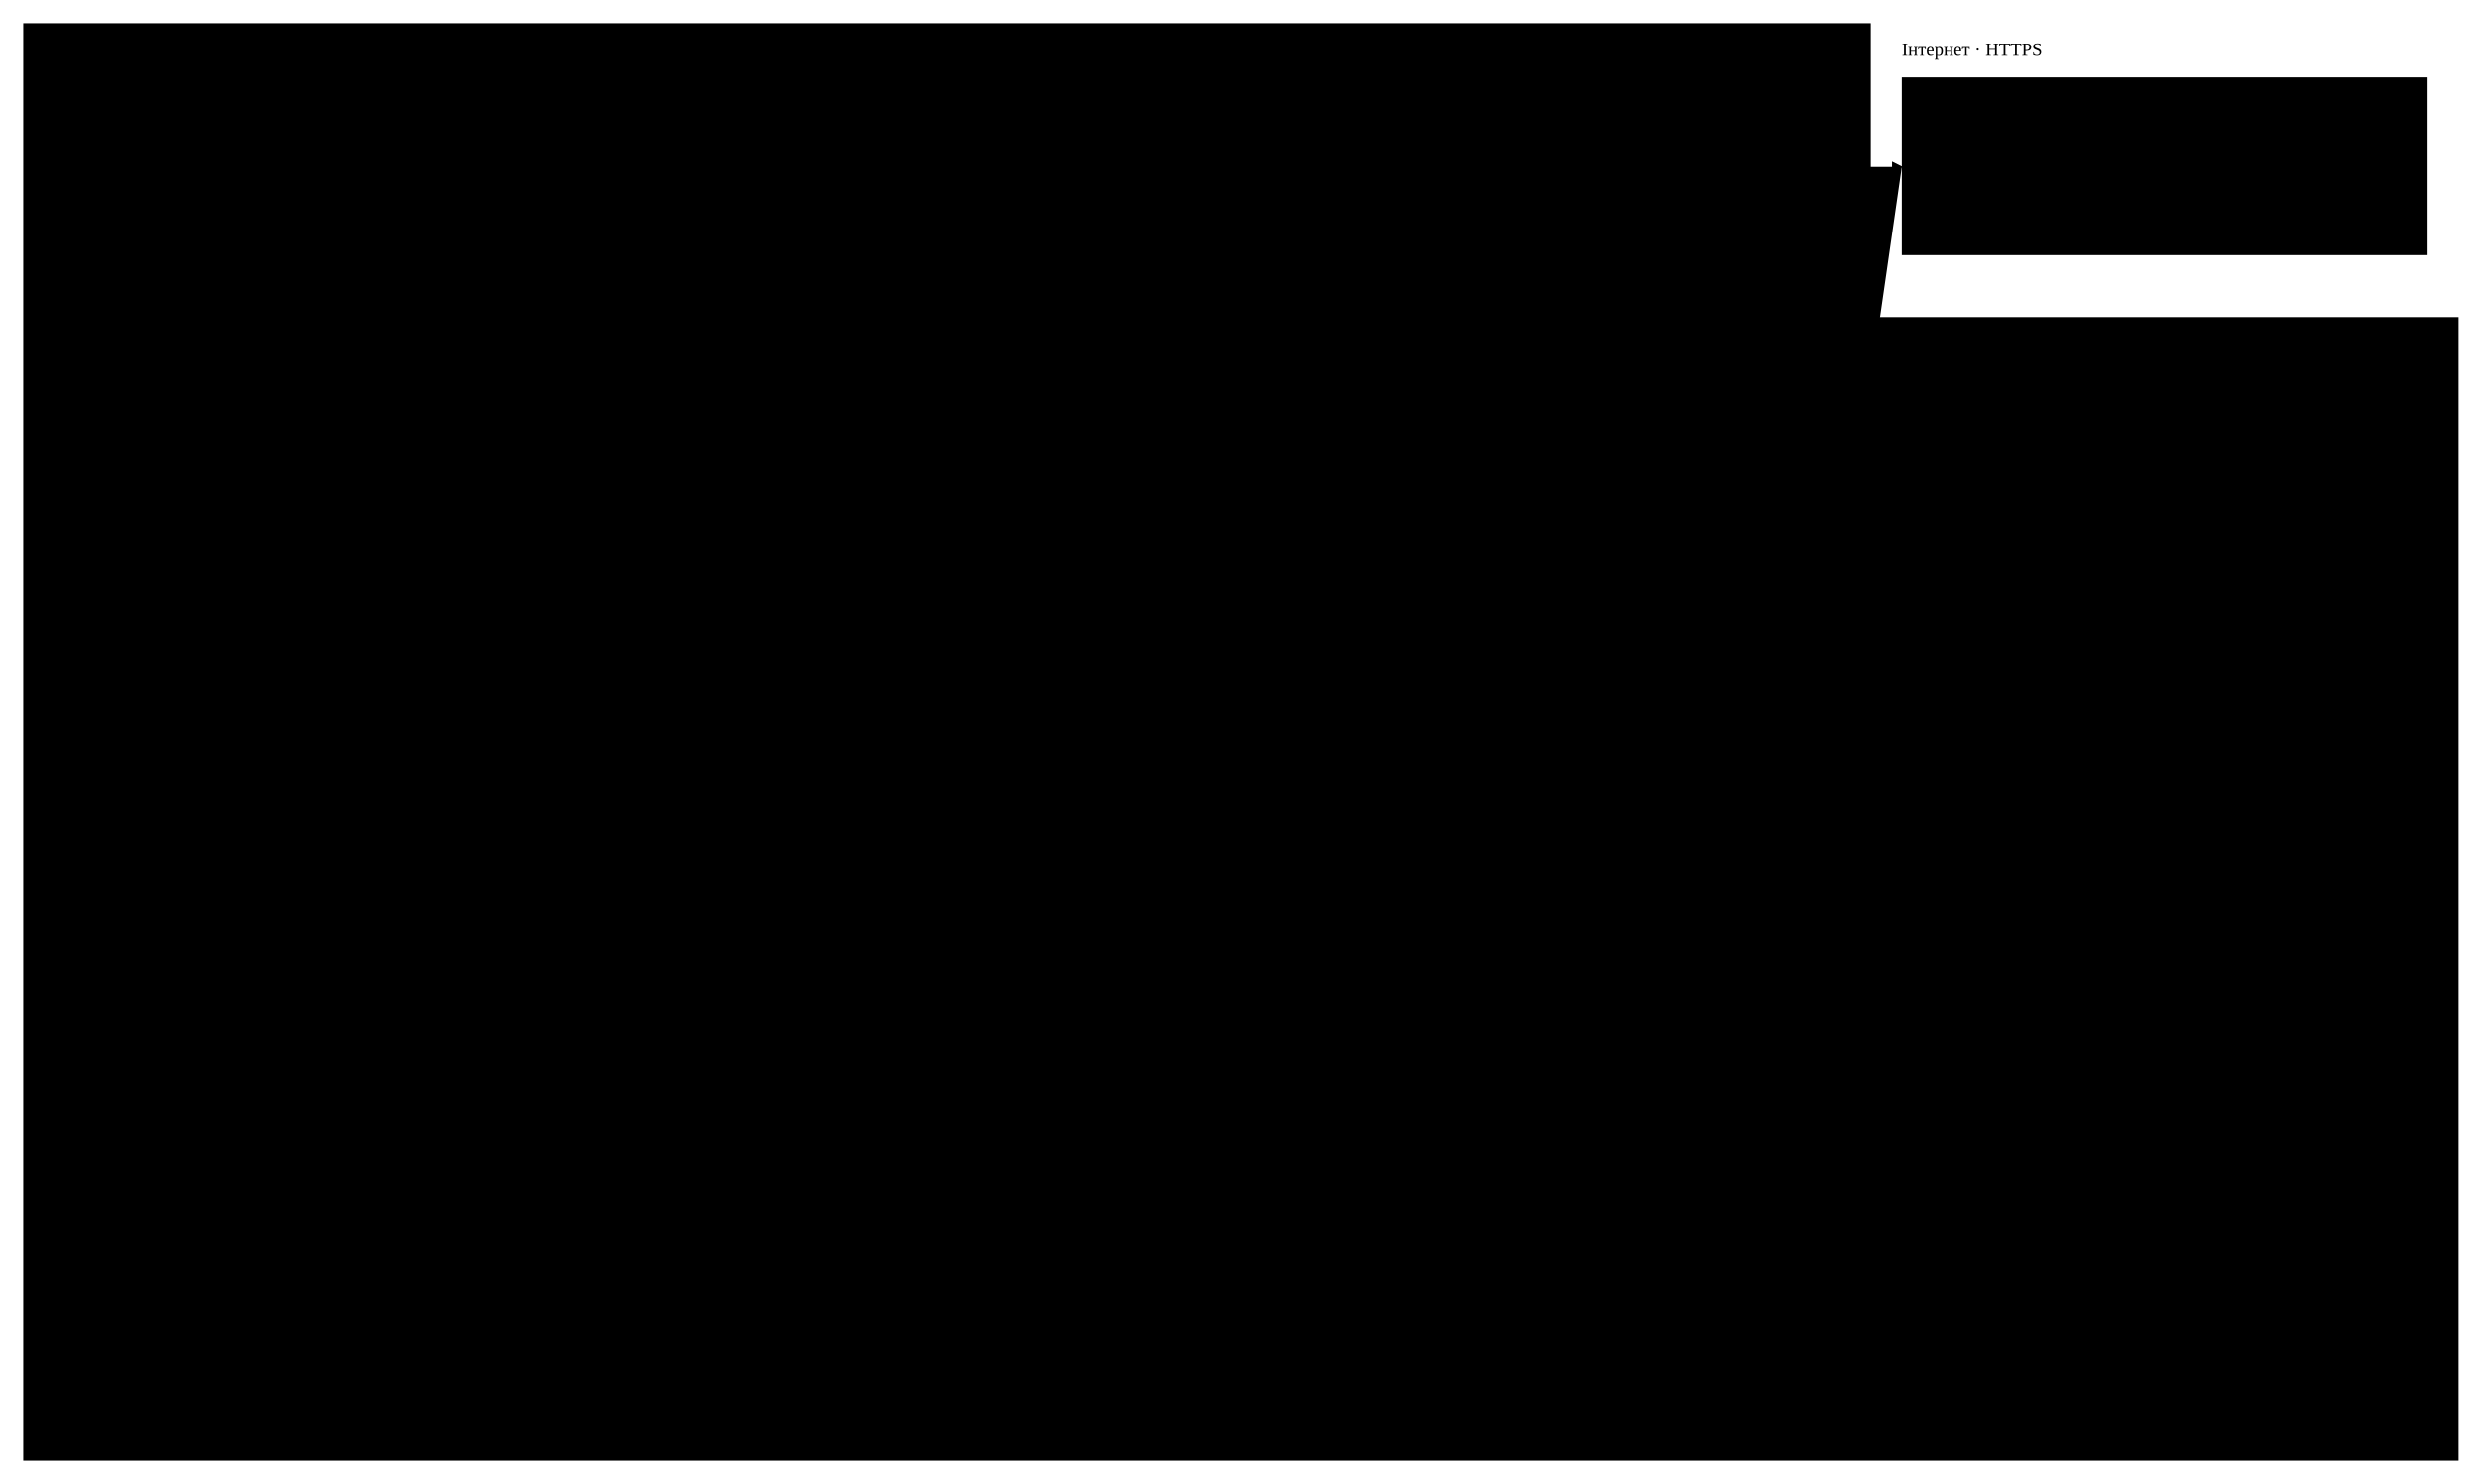
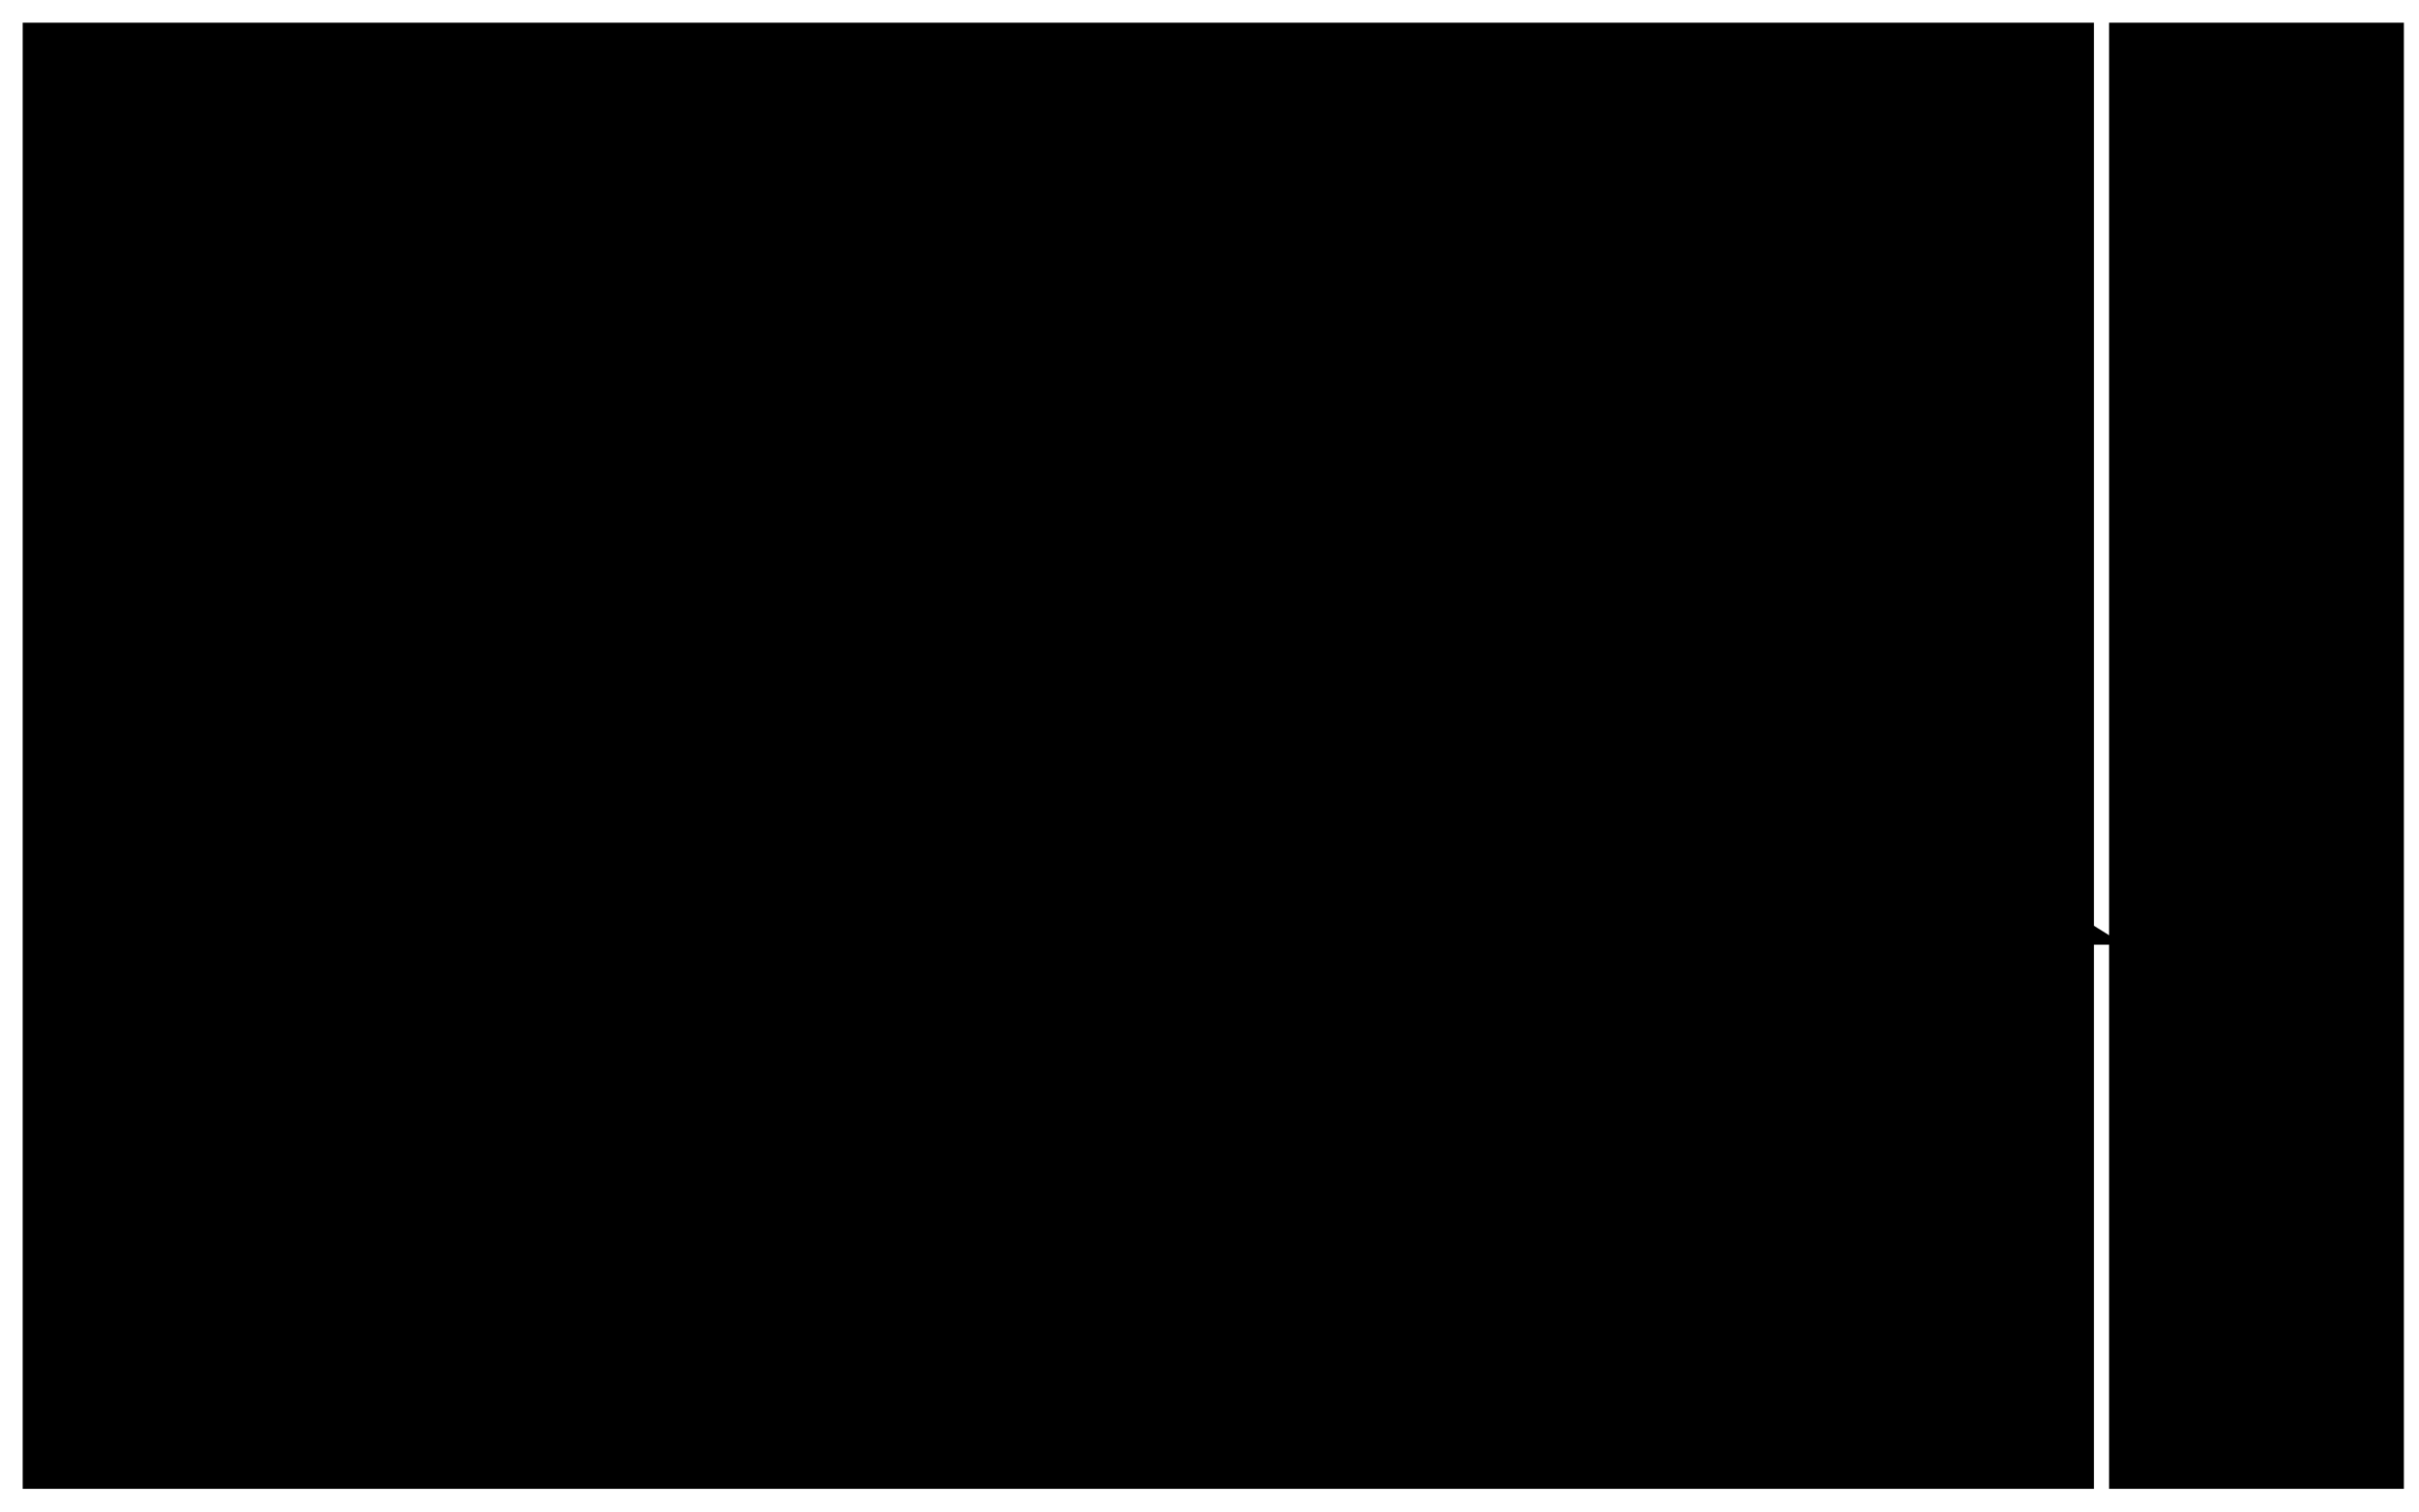
- <svg xmlns="http://www.w3.org/2000/svg" viewBox="0 0 1600 960" role="img" aria-labelledby="t d">
+ <svg xmlns="http://www.w3.org/2000/svg" viewBox="0 0 1600 1000" role="img" aria-labelledby="t d">
  <defs>
    <marker id="ae" viewBox="0 0 10 10" refX="9" refY="5" markerWidth="7" markerHeight="7" orient="auto">
      <path d="M0 0 L10 5 L0 10 z" class="mh" />
    </marker>
    <marker id="as" viewBox="0 0 10 10" refX="1" refY="5" markerWidth="7" markerHeight="7" orient="auto">
      <path d="M10 0 L0 5 L10 10 z" class="mh" />
    </marker>
    <marker id="aeo" viewBox="0 0 10 10" refX="9" refY="5" markerWidth="7" markerHeight="7" orient="auto">
      <path d="M0 0 L10 5 L0 10 z" class="mho" />
    </marker>
    <marker id="aso" viewBox="0 0 10 10" refX="1" refY="5" markerWidth="7" markerHeight="7" orient="auto">
      <path d="M10 0 L0 5 L10 10 z" class="mho" />
    </marker>
  </defs>
-   <path class="zone" d="M15 15 H1210 V205 H1590 V945 H15 Z" />
-   <text class="zl" x="30" y="932">Комп’ютер користувача (Windows) · розрахунки, дані, SQL, RAG і звіти — локально</text>
-   <text class="zlo" x="1230" y="36">Інтернет · HTTPS</text>
-   <rect class="b user" x="30" y="45" width="240" height="120" />
-   <g class="ic" transform="translate(44 55) scale(.875)">
+   <path class="zone" d="M15 15 H1385 V985 H15 Z" />
+   <text class="zl" x="30" y="972">Комп’ютер користувача (Windows) · дані, розрахунки, SQL, RAG і звіти — локально</text>
+   <path class="zone zo" d="M1395 15 H1590 V985 H1395 Z" />
+   <text class="zlo" x="1410" y="40">Інтернет · HTTPS</text>
+   <rect class="b user" x="25" y="60" width="250" height="120" />
+   <g class="ic" transform="translate(39 70) scale(.875)">
    <rect x="3" y="3.5" width="18" height="13" rx="1.5" />
    <circle cx="12" cy="8.5" r="2.2" />
    <path d="M8 15c.4-2 2-3 4-3s3.6 1 4 3M9 20.5h6M12 16.5v4" />
  </g>
-   <text class="bt" x="73" y="71">Користувач у браузері</text>
-   <text class="bl" x="44" y="93">Chrome / Edge · Vue + Quasar</text>
-   <text class="bl" x="44" y="109">формули MathJax</text>
-   <text class="bl" x="44" y="125">усі ресурси локальні</text>
-   <rect class="b core" x="325" y="60" width="850" height="75" />
-   <g class="ic" transform="translate(339 70) scale(.875)">
+   <text class="bt" x="68" y="86">Користувач у браузері</text>
+   <text class="bl" x="39" y="108">Chrome / Edge · Vue + Quasar</text>
+   <text class="bl" x="39" y="124">формули MathJax</text>
+   <text class="bl" x="39" y="140">усі ресурси локальні</text>
+   <rect class="proc" x="290" y="40" width="1090" height="660" />
+   <text class="procl" x="306" y="64">Один процес Python · uvicorn (Start.cmd)</text>
+   <rect class="b core" x="310" y="80" width="1050" height="85" />
+   <g class="ic" transform="translate(324 90) scale(.875)">
    <rect x="3" y="4" width="18" height="16" rx="2" />
    <path d="M3 8.5h18M9.5 12l-2.5 2.5 2.5 2.5M14.5 12l2.5 2.5-2.5 2.5" />
  </g>
-   <text class="bt" x="368" y="86">Інтерфейс і API</text>
-   <text class="bl" x="339" y="108">NiceGUI 3 (сторінки) + FastAPI (HTTP /api, JSON) на uvicorn</text>
-   <rect class="b core" x="325" y="170" width="850" height="65" />
-   <g class="ic" transform="translate(339 180) scale(.875)">
+   <text class="bt" x="353" y="106">Фронтенд · NiceGUI-сторінки</text>
+   <text class="bl" x="324" y="128">проєкти, дані, аналіз, модель, висновки, звіт, налаштування; панель AI-помічника — у браузер через WebSocket</text>
+   <rect class="b grp" x="310" y="195" width="1050" height="495" />
+   <text class="bt" x="324" y="221">Бекенд</text>
+   <rect class="b core" x="330" y="235" width="220" height="70" />
+   <g class="ic" transform="translate(342 245) scale(.875)">
+     <path d="M7 7l-5 5 5 5M17 7l5 5-5 5M14 4l-4 16" />
+   </g>
+   <text class="btm" x="371" y="261">FastAPI · /api</text>
+   <text class="bl" x="342" y="283">HTTP JSON: рядки, файли</text>
+   <rect class="b core" x="600" y="235" width="740" height="70" />
+   <g class="ic" transform="translate(612 245) scale(.875)">
    <path d="M4 6h9M17 6h3M4 12h3M11 12h9M4 18h11M19 18h1" />
    <circle cx="15" cy="6" r="2" />
    <circle cx="9" cy="12" r="2" />
    <circle cx="17" cy="18" r="2" />
  </g>
-   <text class="bt" x="368" y="196">Сервіс-оркестратор (ProjectService)</text>
-   <text class="bl" x="339" y="218">перевіряє дані й поточний проєкт, викликає модулі, пише журнал; спільний для сторінок, чату й API</text>
-   <rect class="b grp" x="325" y="275" width="530" height="270" />
-   <text class="bt" x="339" y="301">Аналітичні модулі</text>
-   <rect class="b mod" x="340" y="315" width="155" height="80" />
-   <g class="ic" transform="translate(352 325) scale(.875)">
+   <text class="btm" x="641" y="261">Сервіс-оркестратор (ProjectService)</text>
+   <text class="bl" x="612" y="283">перевіряє дані й проєкт, викликає модулі й AI, виконує інструменти чату</text>
+   <rect class="b grp" x="330" y="335" width="430" height="290" />
+   <text class="btm" x="344" y="361">Аналітичні модулі</text>
+   <rect class="b mod" x="345" y="375" width="195" height="72" />
+   <g class="ic" transform="translate(357 385) scale(.875)">
    <ellipse cx="12" cy="5.5" rx="8" ry="2.8" />
    <path d="M4 5.5v13c0 1.5 3.6 2.8 8 2.8s8-1.3 8-2.8v-13" />
    <path d="M4 12c0 1.5 3.6 2.8 8 2.8s8-1.3 8-2.8" />
  </g>
-   <text class="btm" x="381" y="341">Дані й</text>
-   <text class="btm" x="381" y="359">статистика</text>
-   <text class="bl" x="352" y="381">pandas, NumPy</text>
-   <rect class="b mod" x="513" y="315" width="155" height="80" />
-   <g class="ic" transform="translate(525 325) scale(.875)">
+   <text class="btm" x="386" y="401">Дані й метадані</text>
+   <text class="bl" x="357" y="423">pandas, NumPy</text>
+   <rect class="b mod" x="550" y="375" width="195" height="72" />
+   <g class="ic" transform="translate(562 385) scale(.875)">
    <rect x="3" y="10" width="4" height="10" rx="1" />
    <rect x="10" y="4" width="4" height="16" rx="1" />
    <rect x="17" y="13" width="4" height="7" rx="1" />
  </g>
-   <text class="btm" x="554" y="341">Графіки</text>
-   <text class="bl" x="525" y="363">SVG, спільна тема</text>
-   <rect class="b mod" x="686" y="315" width="155" height="80" />
-   <g class="ic" transform="translate(698 325) scale(.875)">
+   <text class="btm" x="591" y="401">Статистика</text>
+   <text class="btm" x="591" y="419">й графіки</text>
+   <text class="bl" x="562" y="441">SVG, спільна тема</text>
+   <rect class="b mod" x="345" y="455" width="195" height="72" />
+   <g class="ic" transform="translate(357 465) scale(.875)">
    <rect x="3" y="4" width="18" height="16" />
    <path d="M3 9h18M3 14h18M9 4v16M15 4v16" />
  </g>
-   <text class="btm" x="727" y="341">Підготовка</text>
-   <text class="btm" x="727" y="359">й агрегація</text>
-   <text class="bl" x="698" y="381">вибірки, з’єднання</text>
-   <rect class="b mod" x="340" y="445" width="155" height="80" />
-   <g class="ic" transform="translate(352 455) scale(.875)">
+   <text class="btm" x="386" y="481">Підготовка</text>
+   <text class="btm" x="386" y="499">й агрегація</text>
+   <text class="bl" x="357" y="521">вибірки, з’єднання</text>
+   <rect class="b mod" x="550" y="455" width="195" height="72" />
+   <g class="ic" transform="translate(562 465) scale(.875)">
    <path d="M4 3.5V20h16.5" />
    <path d="M6.5 17.5L19.5 6" />
    <circle cx="8.5" cy="12.5" r=".55" fill="black" />
    <circle cx="11.5" cy="16" r=".55" fill="black" />
    <circle cx="14.5" cy="9" r=".55" fill="black" />
    <circle cx="17.5" cy="12.5" r=".55" fill="black" />
  </g>
-   <text class="btm" x="381" y="471">Модель</text>
-   <text class="bl" x="352" y="493">scikit-learn, SciPy</text>
-   <rect class="b mod" x="686" y="445" width="155" height="80" />
-   <g class="ic" transform="translate(698 455) scale(.875)">
+   <text class="btm" x="591" y="481">Модель</text>
+   <text class="bl" x="562" y="503">scikit-learn, SciPy</text>
+   <rect class="b mod" x="550" y="535" width="195" height="72" />
+   <g class="ic" transform="translate(562 545) scale(.875)">
    <path d="M6 3h8l4 4v14H6z" />
    <path d="M14 3v4h4M9 12h6M9 16h6" />
  </g>
-   <text class="btm" x="727" y="471">Звіти</text>
-   <text class="bl" x="698" y="493">знімок → .qmd</text>
-   <text class="busl" x="426" y="414">шина даних</text>
-   <rect class="b grp ai" x="885" y="275" width="290" height="345" />
-   <text class="bt" x="899" y="301">AI — лише явною дією</text>
-   <rect class="b mod modai" x="900" y="312" width="260" height="75" />
-   <g class="ic o" transform="translate(912 322) scale(.875)">
+   <text class="btm" x="591" y="561">Звіти</text>
+   <text class="bl" x="562" y="583">знімок → .qmd</text>
+   <rect class="b grp ai" x="780" y="335" width="290" height="335" />
+   <text class="btm" x="794" y="361">AI — лише явною дією</text>
+   <rect class="b mod modai" x="795" y="447" width="260" height="62" />
+   <g class="ic o" transform="translate(807 457) scale(.875)">
    <path d="M4 5.5h16v10H10l-4.5 3.5v-3.5H4z" />
    <path d="M8 9.5h8M8 12.5h5" />
  </g>
-   <text class="btm" x="941" y="338">Чат-помічник</text>
-   <text class="bl" x="912" y="360">Порадь · Виконай · Поясни</text>
-   <rect class="b mod modai" x="900" y="445" width="260" height="80" />
-   <g class="ic o" transform="translate(912 455) scale(.875)">
+   <text class="btm" x="836" y="473">Чат-помічник</text>
+   <text class="bl" x="807" y="495">Порадь · Виконай · Поясни</text>
+   <rect class="b mod modai" x="795" y="519" width="260" height="62" />
+   <g class="ic o" transform="translate(807 529) scale(.875)">
    <path d="M12 3l1.8 5.2L19 10l-5.2 1.8L12 17l-1.8-5.2L5 10l5.2-1.8z" fill="black" />
    <path d="M19 15.5v4M17 17.5h4" />
  </g>
-   <text class="btm" x="941" y="471">Вбудовані AI-функції</text>
-   <text class="bl" x="912" y="493">пояснення, висновки,</text>
-   <text class="bl" x="912" y="509">чернетка звіту</text>
-   <rect class="b mod" x="900" y="540" width="260" height="70" />
-   <g class="ic" transform="translate(912 550) scale(.875)">
+   <text class="btm" x="836" y="545">Висновки й чернетка звіту</text>
+   <text class="bl" x="807" y="567">тексти з фактів сервісу</text>
+   <rect class="b mod" x="795" y="591" width="260" height="62" />
+   <g class="ic" transform="translate(807 601) scale(.875)">
    <path d="M7 7l-5 5 5 5M17 7l5 5-5 5M14 4l-4 16" />
  </g>
-   <text class="btm" x="941" y="566">SQL від LLM</text>
-   <text class="bl" x="912" y="588">перевірка: 1 SELECT, 5 с, 512 МБ</text>
-   <rect class="b rep" x="686" y="570" width="155" height="62" />
-   <g class="ic" transform="translate(698 580) scale(.875)">
-     <path d="M6 3h8l4 4v14H6z" />
-     <path d="M14 3v4h4M10 12.5l-2 2 2 2M14 12.5l2 2-2 2" />
-   </g>
-   <text class="btm" x="727" y="596">Quarto 1.10</text>
-   <text class="bl" x="698" y="618">офлайн → HTML</text>
-   <rect class="b store grp2" x="325" y="650" width="850" height="215" />
-   <text class="bt" x="339" y="676">Сховища · runtime/</text>
-   <rect class="b" x="340" y="690" width="240" height="110" />
-   <g class="ic" transform="translate(352 700) scale(.875)">
-     <path d="M3 6.5A1.5 1.5 0 0 1 4.5 5H9l2 2.5h8.5A1.5 1.5 0 0 1 21 9v9.5a1.5 1.5 0 0 1-1.5 1.5h-15A1.5 1.5 0 0 1 3 18.5z" />
-   </g>
-   <text class="btm" x="381" y="716">Файли</text>
-   <text class="bl" x="352" y="738">CSV-оригінали з SHA-256, .npz,</text>
-   <text class="bl" x="352" y="754">HTML звітів, книжки й вектори,</text>
-   <text class="bl" x="352" y="770">файли моделі bge-m3</text>
-   <rect class="b" x="595" y="690" width="250" height="110" />
-   <g class="ic" transform="translate(607 700) scale(.875)">
-     <circle cx="9" cy="7.5" r="3.6" />
-     <path d="M12.4 8.3h4.1" />
-     <circle cx="8.4" cy="6.8" r=".5" fill="black" />
-     <path d="M4.5 12.5c-1 4.5 2.5 8 7.5 8s8.5-2.5 8.5-6.5c-2.2 1.2-4.5.6-6.5-1.2" />
-   </g>
-   <text class="btm" x="636" y="716">Постійна DuckDB</text>
-   <text class="bl" x="607" y="738">набори й результати з версіями:</text>
-   <text class="bl" x="607" y="754">статистика, дані графіків,</text>
-   <text class="bl" x="607" y="770">метрики, прогнози, залишки</text>
-   <rect class="b" x="900" y="690" width="260" height="110" />
-   <g class="ic" transform="translate(912 700) scale(.875)">
-     <ellipse cx="10" cy="5.5" rx="6.5" ry="2.4" />
-     <path d="M3.5 5.5v12.5c0 1.3 2.9 2.4 6.5 2.4M16.5 5.5v3.5M3.5 11.8c0 1.3 2.9 2.4 6.5 2.4" />
-     <path d="M21 9.5c-3.5.5-6 3.5-7 10.5M14.6 16.5l3-1" />
-   </g>
-   <text class="btm" x="941" y="716">SQLite (схема v16)</text>
-   <text class="bl" x="912" y="738">проєкти, метадані, налаштування,</text>
-   <text class="bl" x="912" y="754">журнали подій і AI, правила RAG,</text>
-   <text class="bl" x="912" y="770">тексти висновків і звітів</text>
-   <rect class="b llm" x="1230" y="50" width="340" height="115" />
-   <g class="ic o" transform="translate(1244 60) scale(.875)">
+   <text class="btm" x="836" y="617">SQL від LLM</text>
+   <text class="bl" x="807" y="639">1 SELECT, 5 с, 512 МБ</text>
+   <rect class="b mod modai" x="795" y="375" width="260" height="62" />
+   <g class="ic o" transform="translate(807 385) scale(.875)">
    <rect x="4.5" y="8" width="15" height="11.5" rx="3" />
    <path d="M12 8V4.8M10 16h4M2.5 12.5v3M21.5 12.5v3" />
    <circle cx="12" cy="3.8" r="1.1" />
    <circle cx="9.3" cy="12.6" r="1.2" fill="black" />
    <circle cx="14.7" cy="12.6" r="1.2" fill="black" />
  </g>
-   <text class="bt" x="1273" y="76">LLM · OpenAI Responses API</text>
-   <text class="bl" x="1244" y="98">gpt-6-luna / gpt-6.1-sol</text>
-   <text class="bl" x="1244" y="114">ключ лише в .env · через інтернет</text>
-   <rect class="b rag" x="1230" y="290" width="340" height="120" />
-   <g class="ic" transform="translate(1244 300) scale(.875)">
+   <text class="btm" x="836" y="401">Клієнт OpenAI</text>
+   <text class="bl" x="807" y="423">повтори, рівні, журнал, вартість</text>
+   <rect class="b rag" x="1120" y="335" width="220" height="150" />
+   <g class="ic" transform="translate(1132 345) scale(.875)">
    <path d="M3 5h5.5A2.5 2.5 0 0 1 11 7.5V19a2 2 0 0 0-2-2H3z" />
    <circle cx="16.5" cy="12.5" r="3.6" />
    <path d="M19.2 15.2l2.3 2.3" />
  </g>
-   <text class="bt" x="1273" y="316">RAG · база знань</text>
-   <text class="bl" x="1244" y="338">правила (SQLite) + 106 уривків книжок</text>
-   <text class="bl" x="1244" y="354">гібридний пошук: TF-IDF + вектори</text>
-   <text class="bl" x="1244" y="370">→ 3–5 фрагментів із джерелами</text>
-   <rect class="b rag" x="1230" y="460" width="340" height="125" />
-   <g class="ic" transform="translate(1244 470) scale(.875)">
+   <text class="btm" x="1161" y="361">RAG · база знань</text>
+   <text class="bl" x="1132" y="383">правила + 106 уривків</text>
+   <text class="bl" x="1132" y="399">TF-IDF + вектори</text>
+   <text class="bl" x="1132" y="415">→ 3–5 фрагментів</text>
+   <rect class="b rag" x="1120" y="505" width="220" height="165" />
+   <g class="ic" transform="translate(1132 515) scale(.875)">
    <path d="M3 6h7M3 10h5M3 14h7M3 18h4M11.5 12h3.5M13.5 10l2 2-2 2" />
    <rect x="18" y="6" width="1.6" height="1.6" fill="black" />
    <rect x="18" y="9.5" width="1.6" height="1.6" fill="black" />
    <rect x="18" y="13" width="1.6" height="1.6" fill="black" />
    <rect x="18" y="16.5" width="1.6" height="1.6" fill="black" />
    <rect x="20.4" y="6" width="1.6" height="1.6" fill="black" />
    <rect x="20.4" y="9.5" width="1.6" height="1.6" fill="black" />
    <rect x="20.4" y="13" width="1.6" height="1.6" fill="black" />
    <rect x="20.4" y="16.5" width="1.6" height="1.6" fill="black" />
  </g>
-   <text class="bt" x="1273" y="486">Модель embeddings BAAI/bge-m3</text>
-   <text class="bl" x="1244" y="508">завантажена з Hugging Face (Setup, SHA-256)</text>
-   <text class="bl" x="1244" y="524">ONNX Runtime, локально, ~2,3 ГБ</text>
-   <text class="bl" x="1244" y="540">текст → вектор із 1024 чисел</text>
-   <path class="ln" d="M270 97 H325" marker-start="url(#as)" marker-end="url(#ae)" />
-   <circle class="bd" cx="297" cy="97" r="13" />
-   <text class="bn" x="297" y="101.5">1</text>
-   <path class="ln" d="M750 135 V170" marker-start="url(#as)" marker-end="url(#ae)" />
-   <circle class="bd" cx="750" cy="152" r="13" />
-   <text class="bn" x="750" y="156.5">2</text>
-   <path class="ln" d="M325 202 H300 V840 H1030 V800" marker-start="url(#as)" marker-end="url(#ae)" />
-   <circle class="bd" cx="300" cy="470" r="13" />
-   <text class="bn" x="300" y="474.5">3</text>
-   <path class="bus2" d="M417 395 V445 M590 395 V420 M763 395 V445 M417 420 H763" />
-   <circle class="jn" cx="417" cy="420" r="3.5" />
-   <circle class="jn" cx="504" cy="420" r="3.5" />
-   <circle class="jn" cx="590" cy="420" r="3.5" />
-   <circle class="jn" cx="620" cy="420" r="3.5" />
-   <circle class="jn" cx="763" cy="420" r="3.5" />
-   <path class="ln" d="M504 420 V690" marker-end="url(#ae)" />
-   <circle class="bd" cx="504" cy="615" r="13" />
-   <text class="bn" x="504" y="619.5">4</text>
-   <path class="ln" d="M620 420 V690" marker-end="url(#ae)" />
-   <circle class="bd" cx="620" cy="615" r="13" />
-   <text class="bn" x="620" y="619.5">4</text>
-   <path class="ln" d="M841 485 H900" marker-start="url(#as)" marker-end="url(#ae)" />
-   <circle class="bd" cx="870" cy="485" r="13" />
-   <text class="bn" x="870" y="489.5">5</text>
-   <path class="ln" d="M763 525 V570" marker-end="url(#ae)" />
-   <circle class="bd" cx="790" cy="552" r="13" />
-   <text class="bn" x="790" y="556.5">6</text>
-   <path class="bus2" d="M1160 350 H1195 V485 M1160 485 H1195" />
-   <circle class="jn" cx="1195" cy="350" r="3.5" />
-   <circle class="jn" cx="1195" cy="380" r="3.5" />
-   <circle class="jn" cx="1195" cy="485" r="3.5" />
-   <path class="ln" d="M1195 380 H1230" marker-end="url(#ae)" />
-   <circle class="bd" cx="1212" cy="362" r="13" />
-   <text class="bn" x="1212" y="366.5">7</text>
-   <path class="ln" d="M1400 410 V460" marker-start="url(#as)" marker-end="url(#ae)" />
-   <circle class="bd" cx="1400" cy="435" r="13" />
-   <text class="bn" x="1400" y="439.5">8</text>
-   <path class="ln" d="M920 610 V641 H820 V690" marker-start="url(#as)" marker-end="url(#ae)" />
-   <circle class="bd" cx="870" cy="641" r="13" />
-   <text class="bn" x="870" y="645.5">9</text>
-   <path class="ln ai" d="M1195 350 V108 H1230" marker-end="url(#aeo)" />
-   <circle class="bd bdo" cx="1195" cy="230" r="13" />
-   <text class="bn" x="1195" y="234.5">10</text>
-   <path class="ln" d="M1400 585 V895 H460 V848 a8 8 0 0 1 0 -16 V800" marker-start="url(#as)" marker-end="url(#ae)" />
-   <circle class="bd" cx="1400" cy="740" r="13" />
-   <text class="bn" x="1400" y="744.5">11</text>
-   <path class="ln" d="M1195 485 V745 H1160" marker-end="url(#ae)" />
-   <circle class="bd" cx="1195" cy="640" r="13" />
-   <text class="bn" x="1195" y="644.5">12</text>
+   <text class="btm" x="1161" y="531">bge-m3 (ONNX)</text>
+   <text class="bl" x="1132" y="553">у цьому ж процесі,</text>
+   <text class="bl" x="1132" y="569">з Hugging Face під час</text>
+   <text class="bl" x="1132" y="585">Setup (SHA-256), ~2,3 ГБ,</text>
+   <text class="bl" x="1132" y="601">текст → 1024 числа</text>
+   <rect class="b rep" x="40" y="545" width="210" height="90" />
+   <g class="ic" transform="translate(52 555) scale(.875)">
+     <path d="M6 3h8l4 4v14H6z" />
+     <path d="M14 3v4h4M10 12.5l-2 2 2 2M14 12.5l2 2-2 2" />
+   </g>
+   <text class="btm" x="81" y="571">Quarto 1.10</text>
+   <text class="bl" x="52" y="593">окремий процес (CLI)</text>
+   <text class="bl" x="52" y="609">офлайн → HTML</text>
+   <rect class="b store grp2" x="310" y="740" width="1050" height="150" />
+   <text class="btm" x="324" y="766">Диск · runtime/ (відкриваються з процесу напряму)</text>
+   <rect class="b" x="330" y="780" width="320" height="95" />
+   <g class="ic" transform="translate(342 790) scale(.875)">
+     <ellipse cx="10" cy="5.5" rx="6.5" ry="2.4" />
+     <path d="M3.5 5.5v12.5c0 1.3 2.9 2.4 6.5 2.4M16.5 5.5v3.5M3.5 11.8c0 1.3 2.9 2.4 6.5 2.4" />
+     <path d="M21 9.5c-3.5.5-6 3.5-7 10.5M14.6 16.5l3-1" />
+   </g>
+   <text class="btm" x="371" y="806">SQLite (схема v16)</text>
+   <text class="bl" x="342" y="828">проєкти, набори, метадані, запуски,</text>
+   <text class="bl" x="342" y="844">налаштування, журнали, правила RAG,</text>
+   <text class="bl" x="342" y="860">висновки й звіти</text>
+   <rect class="b" x="670" y="780" width="320" height="95" />
+   <g class="ic" transform="translate(682 790) scale(.875)">
+     <circle cx="9" cy="7.5" r="3.6" />
+     <path d="M12.4 8.3h4.1" />
+     <circle cx="8.4" cy="6.8" r=".5" fill="black" />
+     <path d="M4.5 12.5c-1 4.5 2.5 8 7.5 8s8.5-2.5 8.5-6.5c-2.2 1.2-4.5.6-6.5-1.2" />
+   </g>
+   <text class="btm" x="711" y="806">Постійна DuckDB</text>
+   <text class="bl" x="682" y="828">таблиці й результати з версіями:</text>
+   <text class="bl" x="682" y="844">статистика, дані графіків,</text>
+   <text class="bl" x="682" y="860">метрики, прогнози, залишки</text>
+   <rect class="b" x="1010" y="780" width="330" height="95" />
+   <g class="ic" transform="translate(1022 790) scale(.875)">
+     <path d="M3 6.5A1.5 1.5 0 0 1 4.5 5H9l2 2.5h8.5A1.5 1.5 0 0 1 21 9v9.5a1.5 1.5 0 0 1-1.5 1.5h-15A1.5 1.5 0 0 1 3 18.5z" />
+   </g>
+   <text class="btm" x="1051" y="806">Файли</text>
+   <text class="bl" x="1022" y="828">CSV-оригінали з SHA-256, .npz,</text>
+   <text class="bl" x="1022" y="844">HTML і .qmd звітів, книжки,</text>
+   <text class="bl" x="1022" y="860">вектори, модель bge-m3</text>
+   <rect class="b llm" x="1405" y="560" width="175" height="130" />
+   <g class="ic o" transform="translate(1417 570) scale(.875)">
+     <rect x="4.5" y="8" width="15" height="11.5" rx="3" />
+     <path d="M12 8V4.8M10 16h4M2.5 12.5v3M21.5 12.5v3" />
+     <circle cx="12" cy="3.8" r="1.1" />
+     <circle cx="9.3" cy="12.6" r="1.2" fill="black" />
+     <circle cx="14.7" cy="12.6" r="1.2" fill="black" />
+   </g>
+   <text class="btm" x="1446" y="586">OpenAI</text>
+   <text class="bl" x="1417" y="608">Responses API</text>
+   <text class="bl" x="1417" y="624">gpt-6-luna /</text>
+   <text class="bl" x="1417" y="640">gpt-6.1-sol</text>
+   <text class="bl" x="1417" y="656">ключ лише в .env</text>
+   <path class="ln" d="M275 120 H310" marker-start="url(#as)" marker-end="url(#ae)" />
+   <circle class="bd" cx="292" cy="140" r="13" />
+   <text class="bn" x="292" y="144.5">1</text>
+   <path class="ln" d="M140 180 V270 H330" marker-start="url(#as)" marker-end="url(#ae)" />
+   <circle class="bd" cx="140" cy="225" r="13" />
+   <text class="bn" x="140" y="229.5">2</text>
+   <path class="ln" d="M965 165 V235" marker-start="url(#as)" marker-end="url(#ae)" />
+   <circle class="bd" cx="990" cy="182" r="13" />
+   <text class="bn" x="990" y="186.5">3</text>
+   <path class="ln" d="M550 270 H600" marker-start="url(#as)" marker-end="url(#ae)" />
+   <circle class="bd" cx="575" cy="270" r="13" />
+   <text class="bn" x="575" y="274.5">4</text>
+   <path class="ln" d="M700 305 V335" marker-start="url(#as)" marker-end="url(#ae)" />
+   <circle class="bd" cx="675" cy="320" r="13" />
+   <text class="bn" x="675" y="324.5">5</text>
+   <path class="ln" d="M930 305 V335" marker-start="url(#as)" marker-end="url(#ae)" />
+   <circle class="bd" cx="955" cy="320" r="13" />
+   <text class="bn" x="955" y="324.5">6</text>
+   <path class="ln" d="M745 571 H795" marker-start="url(#as)" marker-end="url(#ae)" />
+   <circle class="bd" cx="770" cy="571" r="13" />
+   <text class="bn" x="770" y="575.5">7</text>
+   <path class="ln" d="M550 590 H250" marker-end="url(#ae)" />
+   <circle class="bd" cx="270" cy="590" r="13" />
+   <text class="bn" x="270" y="594.5">8</text>
+   <path class="ln" d="M1055 478 H1120" marker-start="url(#as)" marker-end="url(#ae)" />
+   <circle class="bd" cx="1088" cy="478" r="13" />
+   <text class="bn" x="1088" y="482.5">9</text>
+   <path class="ln" d="M1230 485 V505" marker-start="url(#as)" marker-end="url(#ae)" />
+   <circle class="bd" cx="1258" cy="495" r="13" />
+   <text class="bn" x="1258" y="499.5">10</text>
+   <path class="ln ai" d="M1055 406 H1095 V320 H1370 V625 H1405" marker-end="url(#aeo)" />
+   <circle class="bd bdo" cx="1232" cy="320" r="13" />
+   <text class="bn" x="1232" y="324.5">11</text>
+   <path class="ln" d="M450 625 V740" marker-start="url(#as)" marker-end="url(#ae)" />
+   <circle class="bd" cx="450" cy="705" r="13" />
+   <text class="bn" x="450" y="709.5">12</text>
+   <path class="ln" d="M925 670 V740" marker-start="url(#as)" marker-end="url(#ae)" />
+   <circle class="bd" cx="925" cy="705" r="13" />
+   <text class="bn" x="925" y="709.5">13</text>
+   <path class="ln" d="M1230 670 V740" marker-start="url(#as)" marker-end="url(#ae)" />
+   <circle class="bd" cx="1230" cy="705" r="13" />
+   <text class="bn" x="1230" y="709.5">14</text>
</svg>
